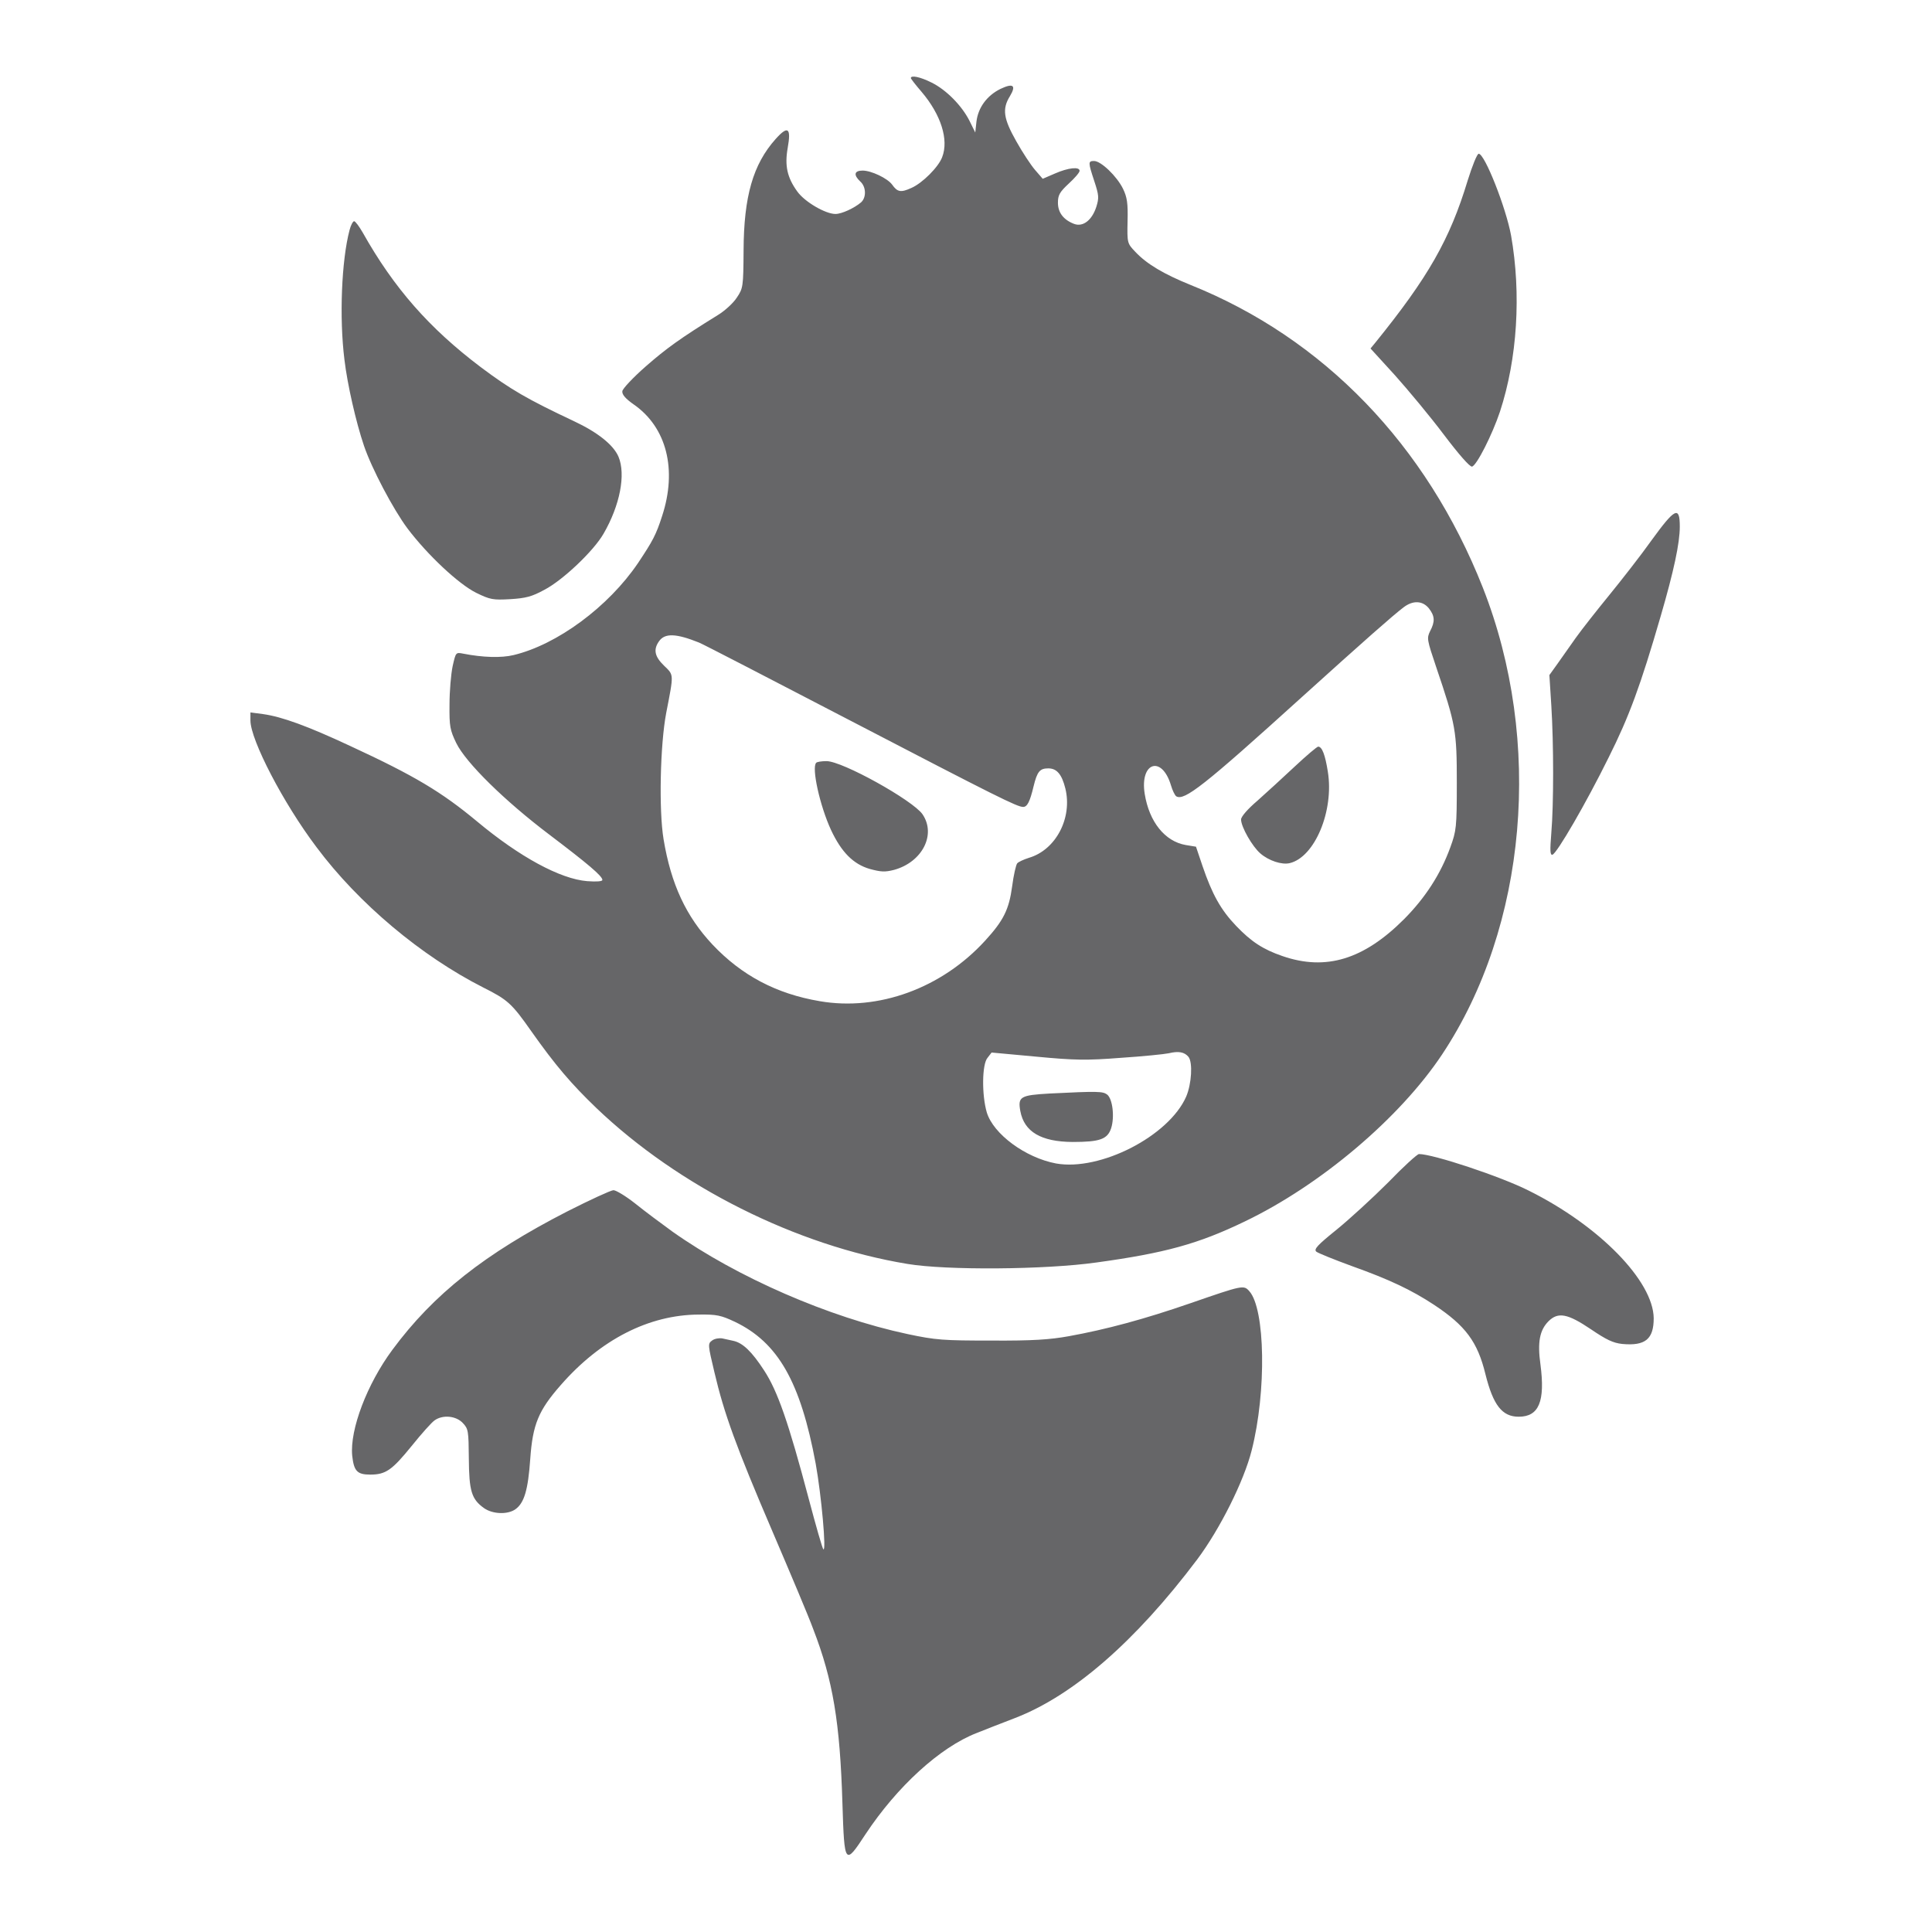
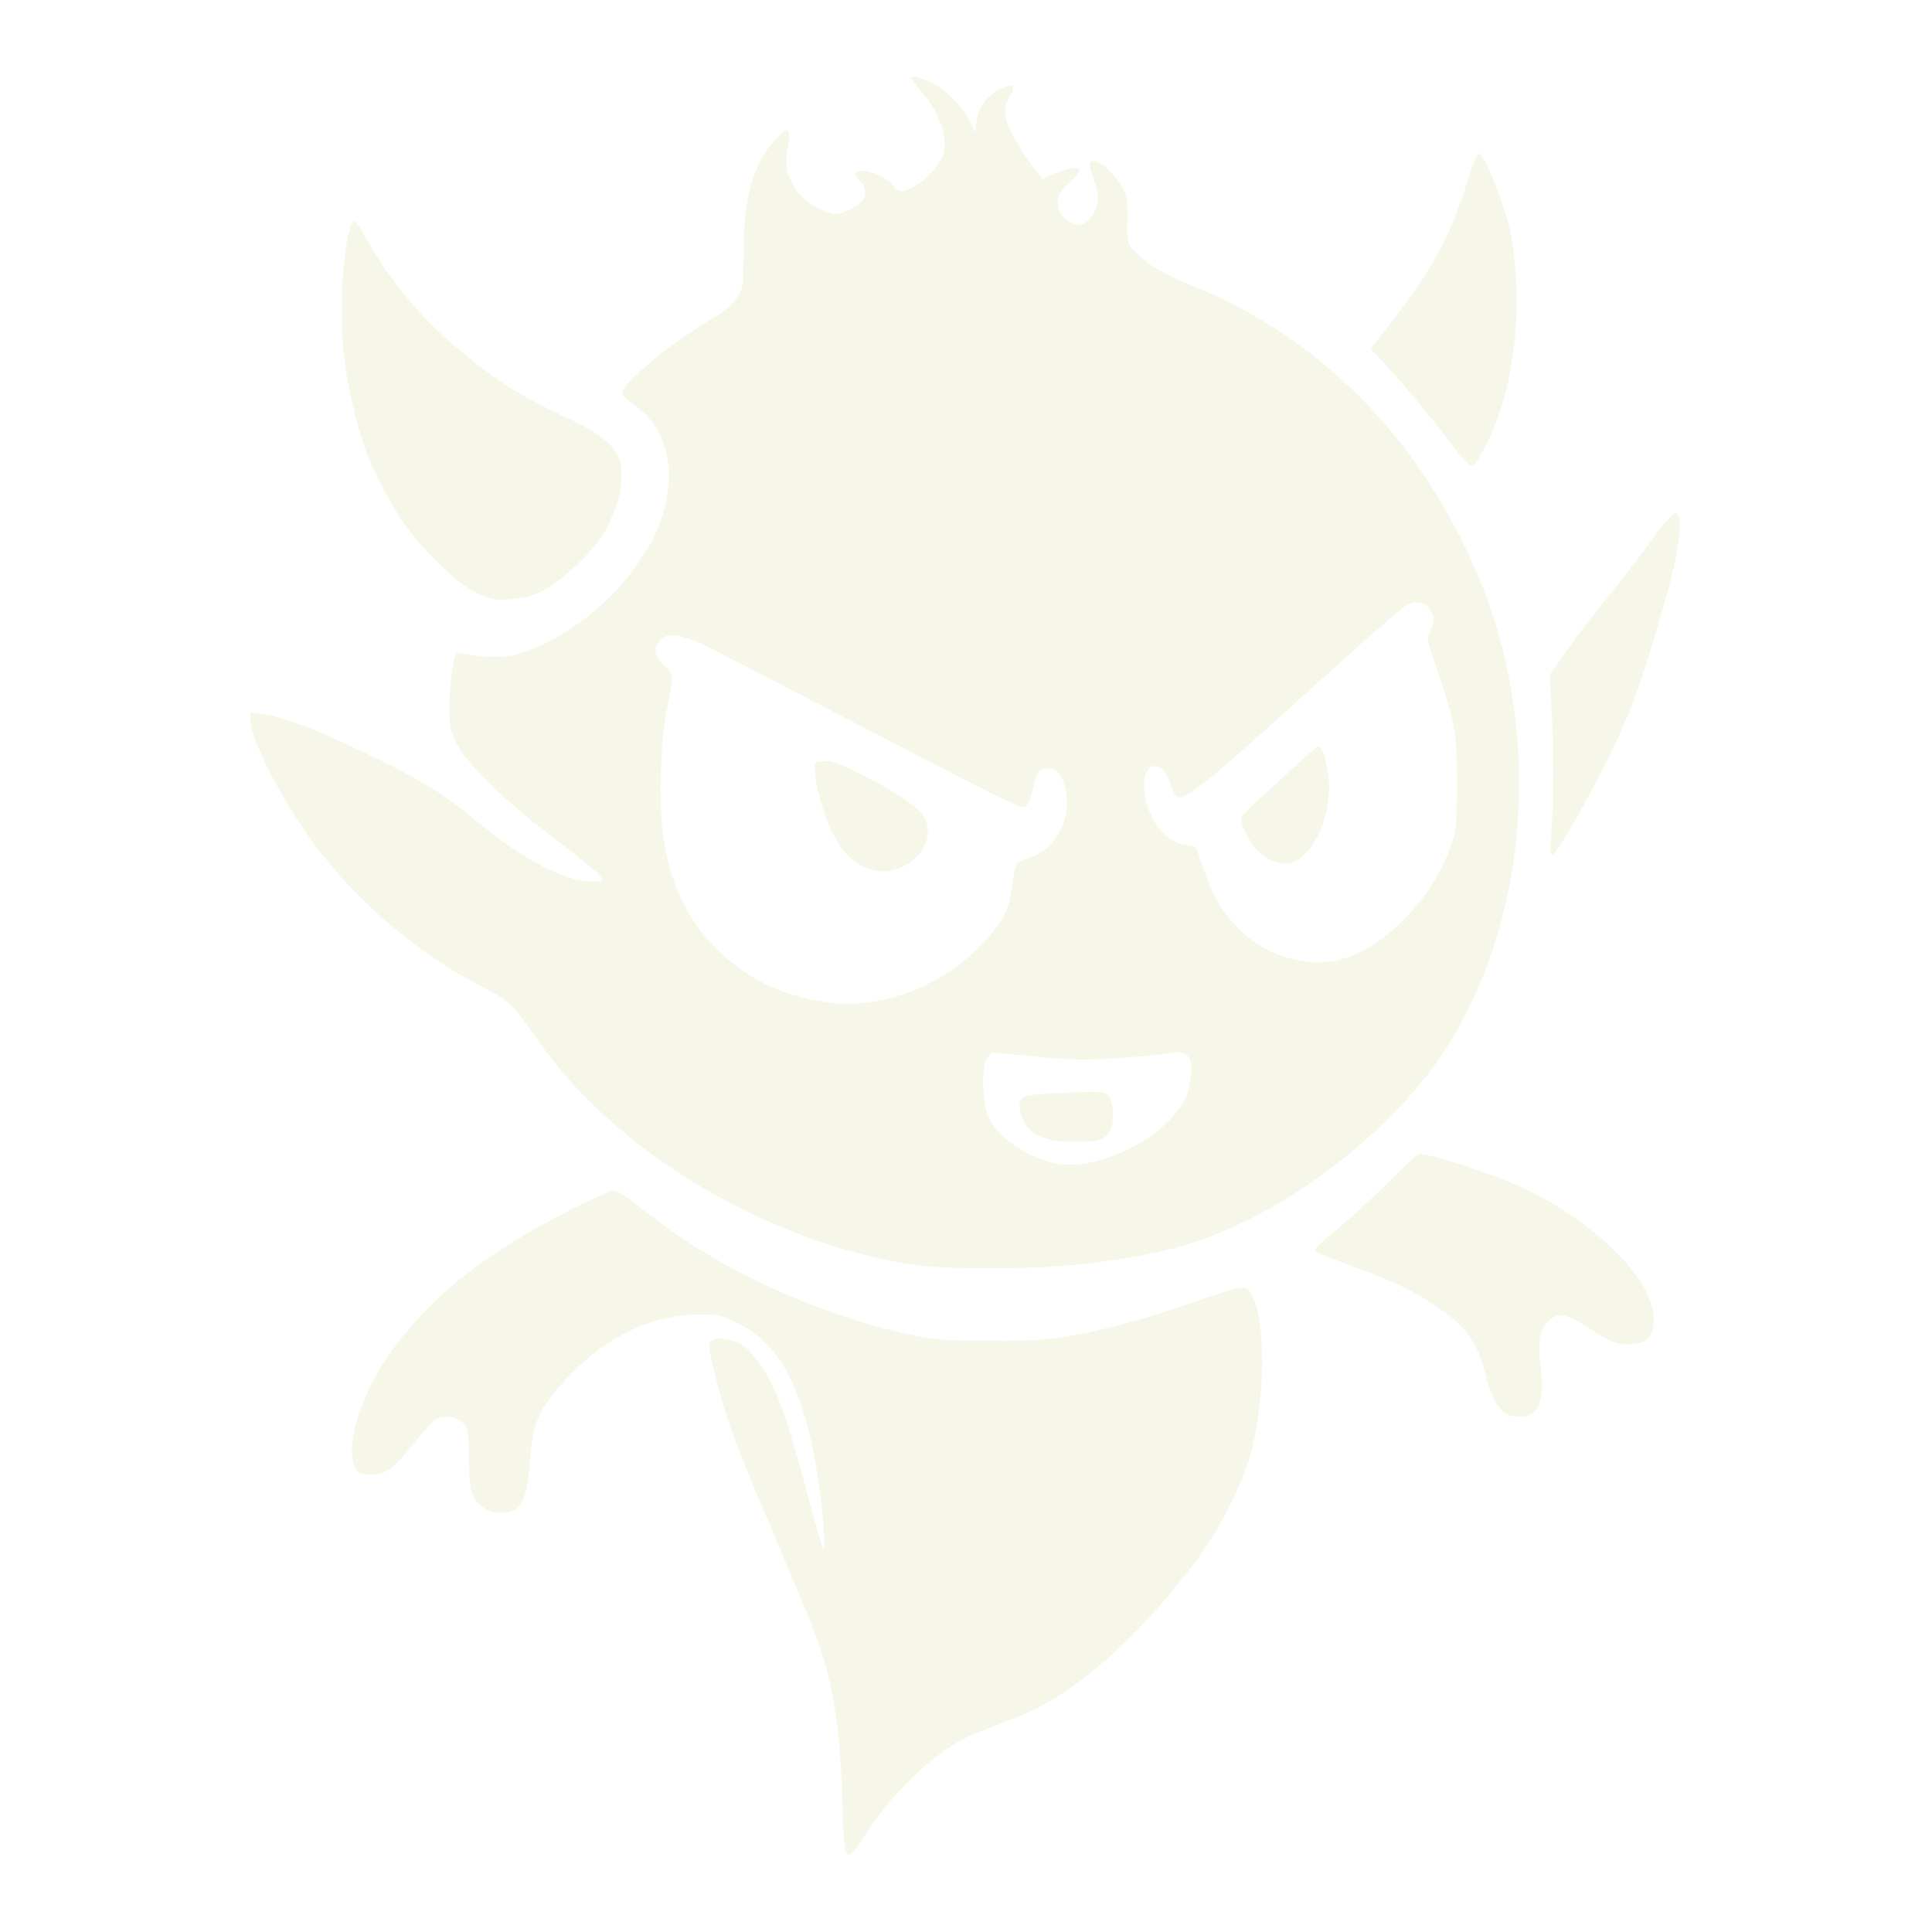
- <svg xmlns="http://www.w3.org/2000/svg" width="24" height="24" viewBox="0 0 24 24" fill="none">
-   <path d="M11.273 15.701C11.758 15.782 12.983 15.773 13.621 15.683C14.471 15.566 14.884 15.453 15.462 15.174C16.405 14.722 17.39 13.887 17.914 13.099C18.971 11.509 19.172 9.207 18.42 7.299C17.72 5.527 16.444 4.203 14.788 3.539C14.462 3.407 14.246 3.281 14.103 3.128C14.004 3.024 14.001 3.021 14.007 2.748C14.013 2.524 14.001 2.449 13.95 2.344C13.875 2.191 13.678 2 13.591 2C13.516 2 13.516 2.015 13.594 2.251C13.651 2.425 13.654 2.458 13.618 2.572C13.564 2.736 13.453 2.823 13.342 2.781C13.21 2.73 13.142 2.64 13.142 2.518C13.142 2.425 13.163 2.386 13.276 2.281C13.351 2.212 13.411 2.143 13.411 2.122C13.411 2.068 13.27 2.083 13.106 2.155L12.953 2.221L12.857 2.11C12.806 2.051 12.701 1.892 12.624 1.754C12.465 1.473 12.447 1.353 12.546 1.194C12.627 1.059 12.585 1.03 12.429 1.104C12.258 1.188 12.151 1.338 12.13 1.509L12.115 1.646L12.043 1.5C11.947 1.311 11.755 1.116 11.573 1.026C11.432 0.955 11.315 0.931 11.315 0.97C11.315 0.979 11.375 1.056 11.45 1.143C11.689 1.425 11.788 1.736 11.704 1.952C11.659 2.074 11.459 2.275 11.321 2.335C11.189 2.395 11.148 2.386 11.082 2.293C11.025 2.215 10.824 2.119 10.716 2.119C10.611 2.119 10.6 2.173 10.686 2.254C10.761 2.32 10.764 2.455 10.695 2.515C10.611 2.586 10.456 2.658 10.378 2.658C10.255 2.658 9.998 2.509 9.905 2.38C9.779 2.206 9.746 2.06 9.785 1.838C9.83 1.586 9.788 1.556 9.635 1.727C9.354 2.042 9.24 2.44 9.237 3.11C9.234 3.563 9.231 3.581 9.153 3.697C9.111 3.763 9.004 3.862 8.914 3.916C8.45 4.203 8.276 4.329 8.019 4.554C7.863 4.691 7.734 4.829 7.731 4.859C7.725 4.901 7.77 4.952 7.872 5.024C8.282 5.308 8.414 5.835 8.225 6.41C8.15 6.644 8.108 6.721 7.926 6.994C7.557 7.539 6.92 8.009 6.378 8.138C6.228 8.174 6 8.168 5.755 8.12C5.662 8.102 5.662 8.102 5.623 8.275C5.602 8.374 5.584 8.587 5.584 8.752C5.581 9.024 5.59 9.069 5.668 9.231C5.788 9.476 6.27 9.949 6.824 10.368C7.303 10.731 7.483 10.883 7.483 10.931C7.483 10.949 7.411 10.955 7.294 10.946C6.959 10.919 6.453 10.644 5.926 10.204C5.485 9.838 5.153 9.638 4.351 9.267C3.818 9.018 3.503 8.904 3.27 8.871L3.111 8.85V8.952C3.114 9.195 3.518 9.976 3.932 10.524C4.455 11.225 5.234 11.877 6.003 12.267C6.306 12.419 6.357 12.464 6.599 12.809C6.899 13.234 7.096 13.464 7.408 13.764C8.429 14.74 9.89 15.473 11.273 15.701ZM18.286 5.796C18.343 5.784 18.537 5.401 18.633 5.114C18.849 4.455 18.899 3.652 18.771 2.925C18.708 2.581 18.444 1.91 18.369 1.91C18.349 1.91 18.289 2.06 18.232 2.242C18.01 2.976 17.741 3.446 17.082 4.26L17.025 4.329L17.328 4.661C17.492 4.844 17.768 5.176 17.935 5.398C18.121 5.644 18.259 5.802 18.286 5.796ZM5.917 7.365C6.09 7.449 6.123 7.455 6.339 7.443C6.53 7.431 6.605 7.413 6.764 7.326C6.992 7.207 7.375 6.844 7.498 6.629C7.701 6.278 7.776 5.895 7.683 5.673C7.62 5.527 7.426 5.371 7.132 5.233C6.548 4.958 6.342 4.838 5.971 4.56C5.333 4.078 4.893 3.578 4.506 2.889C4.461 2.811 4.414 2.748 4.399 2.748C4.384 2.748 4.357 2.799 4.342 2.859C4.243 3.233 4.213 3.946 4.279 4.47C4.315 4.775 4.423 5.248 4.521 5.536C4.617 5.82 4.884 6.326 5.063 6.566C5.312 6.895 5.698 7.257 5.917 7.365ZM19.271 10.347C19.253 10.572 19.256 10.626 19.286 10.617C19.343 10.596 19.699 9.985 19.983 9.41C20.238 8.901 20.379 8.518 20.63 7.653C20.792 7.096 20.867 6.748 20.867 6.542C20.867 6.281 20.807 6.311 20.516 6.712C20.382 6.901 20.142 7.207 19.989 7.395C19.837 7.581 19.651 7.817 19.576 7.922C19.504 8.024 19.399 8.174 19.346 8.248L19.247 8.386L19.271 8.764C19.301 9.249 19.301 9.991 19.271 10.347ZM17.441 11.419C16.941 11.919 16.471 12.063 15.932 11.877C15.69 11.794 15.543 11.698 15.354 11.5C15.166 11.303 15.058 11.111 14.938 10.758L14.857 10.518L14.729 10.497C14.471 10.452 14.276 10.21 14.22 9.862C14.157 9.47 14.432 9.377 14.546 9.755C14.564 9.817 14.594 9.88 14.612 9.892C14.711 9.952 14.953 9.764 16.166 8.665C16.965 7.943 17.301 7.647 17.435 7.545C17.552 7.455 17.672 7.461 17.75 7.557C17.825 7.653 17.828 7.722 17.765 7.841C17.723 7.928 17.726 7.946 17.84 8.284C18.085 9.006 18.097 9.078 18.097 9.725C18.097 10.281 18.091 10.32 18.016 10.527C17.896 10.857 17.708 11.15 17.441 11.419ZM12.237 11.686C11.698 12.276 10.911 12.563 10.183 12.437C9.641 12.345 9.213 12.117 8.851 11.734C8.522 11.383 8.336 10.985 8.243 10.425C8.183 10.063 8.201 9.249 8.276 8.856C8.372 8.362 8.372 8.389 8.249 8.269C8.132 8.156 8.114 8.069 8.186 7.967C8.258 7.862 8.399 7.868 8.683 7.982C8.725 7.997 9.573 8.437 10.57 8.955C12.378 9.895 12.636 10.024 12.71 10.024C12.761 10.024 12.794 9.958 12.839 9.77C12.884 9.584 12.917 9.545 13.022 9.545C13.127 9.545 13.19 9.617 13.234 9.794C13.324 10.159 13.118 10.557 12.782 10.656C12.716 10.677 12.651 10.707 12.636 10.725C12.621 10.743 12.591 10.871 12.573 11.012C12.534 11.3 12.465 11.437 12.237 11.686ZM15.657 10.602C15.761 10.692 15.923 10.746 16.022 10.722C16.333 10.647 16.573 10.072 16.495 9.587C16.462 9.377 16.423 9.275 16.375 9.275C16.36 9.275 16.229 9.386 16.085 9.521C15.938 9.659 15.732 9.847 15.621 9.946C15.501 10.048 15.417 10.144 15.417 10.18C15.417 10.273 15.558 10.518 15.657 10.602ZM10.803 10.794C10.944 10.832 10.992 10.835 11.106 10.806C11.456 10.71 11.633 10.368 11.459 10.114C11.336 9.94 10.465 9.455 10.267 9.455C10.207 9.455 10.147 9.464 10.139 9.476C10.079 9.536 10.186 10.015 10.324 10.312C10.453 10.587 10.6 10.734 10.803 10.794ZM14.735 13.623C14.519 14.114 13.666 14.551 13.118 14.453C12.737 14.381 12.339 14.087 12.258 13.818C12.195 13.602 12.198 13.222 12.267 13.141L12.318 13.075L12.872 13.126C13.348 13.171 13.495 13.174 13.92 13.141C14.193 13.123 14.462 13.096 14.519 13.084C14.642 13.054 14.714 13.069 14.764 13.129C14.818 13.198 14.803 13.464 14.735 13.623ZM13.324 14.186C13.66 14.186 13.758 14.153 13.803 14.015C13.848 13.875 13.821 13.647 13.752 13.596C13.699 13.557 13.639 13.554 13.04 13.584C12.675 13.605 12.642 13.623 12.675 13.803C12.723 14.06 12.932 14.183 13.324 14.186ZM18.866 17.599C19.118 17.599 19.196 17.408 19.136 16.95C19.097 16.671 19.127 16.524 19.235 16.414C19.355 16.294 19.474 16.318 19.762 16.512C19.956 16.644 20.04 16.683 20.151 16.695C20.439 16.722 20.543 16.635 20.543 16.375C20.537 15.914 19.87 15.228 18.992 14.791C18.642 14.614 17.801 14.336 17.627 14.336C17.606 14.336 17.432 14.494 17.244 14.689C17.052 14.881 16.765 15.144 16.603 15.276C16.366 15.467 16.319 15.518 16.351 15.548C16.372 15.566 16.573 15.647 16.794 15.728C17.256 15.893 17.534 16.024 17.816 16.21C18.205 16.468 18.355 16.668 18.453 17.072C18.549 17.456 18.66 17.599 18.866 17.599ZM10.465 22.405C10.489 23.172 10.495 23.177 10.752 22.785C11.142 22.195 11.678 21.704 12.133 21.528C12.219 21.492 12.432 21.411 12.609 21.342C13.33 21.064 14.103 20.393 14.872 19.372C15.154 18.995 15.453 18.399 15.549 18.016C15.735 17.285 15.717 16.258 15.519 16.039C15.45 15.961 15.438 15.964 14.788 16.189C14.216 16.387 13.741 16.515 13.276 16.599C13.043 16.641 12.83 16.656 12.318 16.653C11.716 16.653 11.627 16.647 11.273 16.572C10.294 16.363 9.159 15.869 8.354 15.3C8.213 15.198 8.004 15.042 7.89 14.95C7.776 14.86 7.653 14.785 7.62 14.785C7.584 14.788 7.33 14.905 7.048 15.048C6.021 15.575 5.387 16.075 4.875 16.767C4.56 17.192 4.345 17.758 4.375 18.081C4.396 18.273 4.435 18.318 4.599 18.318C4.791 18.318 4.869 18.264 5.114 17.962C5.237 17.809 5.363 17.668 5.399 17.644C5.5 17.572 5.665 17.587 5.749 17.677C5.818 17.749 5.821 17.776 5.824 18.117C5.827 18.522 5.857 18.623 6.012 18.734C6.117 18.809 6.303 18.818 6.402 18.749C6.512 18.671 6.56 18.51 6.587 18.123C6.617 17.695 6.689 17.521 6.965 17.207C7.459 16.641 8.06 16.333 8.68 16.33C8.905 16.327 8.956 16.339 9.129 16.42C9.665 16.677 9.944 17.165 10.133 18.183C10.204 18.576 10.267 19.282 10.228 19.246C10.216 19.237 10.135 18.953 10.046 18.617C9.794 17.665 9.659 17.279 9.492 17.024C9.339 16.788 9.225 16.68 9.108 16.656C9.073 16.647 9.007 16.635 8.971 16.626C8.932 16.62 8.875 16.629 8.845 16.653C8.791 16.692 8.794 16.707 8.875 17.048C8.995 17.56 9.144 17.971 9.596 19.025C9.815 19.537 10.046 20.082 10.102 20.237C10.348 20.872 10.435 21.402 10.465 22.405Z" fill="#666668" />
+ <svg xmlns="http://www.w3.org/2000/svg" width="48" height="48" viewBox="0 0 48 48" fill="none">
+   <path d="M22.547 31.402C23.517 31.564 25.966 31.546 27.241 31.366C28.942 31.133 29.769 30.905 30.924 30.348C32.811 29.444 34.781 27.773 35.829 26.198C37.943 23.018 38.344 18.413 36.841 14.599C35.44 11.054 32.889 8.407 29.577 7.077C28.924 6.814 28.493 6.562 28.206 6.257C28.008 6.047 28.002 6.041 28.014 5.496C28.026 5.047 28.002 4.897 27.9 4.688C27.75 4.382 27.355 3.999 27.182 3.999C27.032 3.999 27.032 4.029 27.188 4.502C27.301 4.85 27.307 4.915 27.236 5.143C27.128 5.472 26.906 5.646 26.685 5.562C26.421 5.46 26.283 5.281 26.283 5.035C26.283 4.85 26.325 4.772 26.553 4.562C26.703 4.424 26.822 4.287 26.822 4.245C26.822 4.137 26.541 4.167 26.212 4.311L25.906 4.442L25.715 4.221C25.613 4.101 25.403 3.784 25.247 3.508C24.93 2.945 24.894 2.706 25.092 2.388C25.253 2.119 25.169 2.059 24.858 2.209C24.517 2.376 24.301 2.676 24.259 3.017L24.229 3.293L24.086 2.999C23.894 2.622 23.511 2.233 23.145 2.053C22.864 1.909 22.631 1.861 22.631 1.939C22.631 1.957 22.75 2.113 22.9 2.287C23.379 2.849 23.577 3.472 23.409 3.903C23.319 4.149 22.918 4.55 22.642 4.67C22.379 4.79 22.295 4.772 22.163 4.586C22.05 4.43 21.648 4.239 21.433 4.239C21.223 4.239 21.199 4.347 21.373 4.508C21.523 4.64 21.529 4.909 21.391 5.029C21.223 5.173 20.912 5.317 20.756 5.317C20.511 5.317 19.996 5.017 19.81 4.76C19.558 4.412 19.493 4.119 19.57 3.676C19.66 3.173 19.576 3.113 19.271 3.454C18.708 4.083 18.48 4.88 18.474 6.221C18.468 7.125 18.462 7.161 18.307 7.395C18.223 7.526 18.007 7.724 17.828 7.832C16.9 8.407 16.552 8.658 16.037 9.107C15.726 9.383 15.468 9.658 15.462 9.718C15.45 9.802 15.54 9.904 15.744 10.047C16.564 10.616 16.828 11.67 16.45 12.82C16.301 13.287 16.217 13.443 15.852 13.988C15.115 15.078 13.839 16.018 12.756 16.275C12.456 16.347 12.001 16.335 11.51 16.239C11.324 16.204 11.324 16.204 11.247 16.551C11.205 16.748 11.169 17.174 11.169 17.503C11.163 18.048 11.181 18.138 11.336 18.461C11.576 18.952 12.54 19.898 13.648 20.737C14.606 21.461 14.965 21.767 14.965 21.863C14.965 21.898 14.822 21.91 14.588 21.893C13.917 21.839 12.905 21.288 11.851 20.407C10.971 19.677 10.306 19.276 8.701 18.533C7.636 18.036 7.007 17.808 6.54 17.743L6.222 17.701V17.904C6.228 18.389 7.037 19.952 7.863 21.048C8.911 22.449 10.468 23.755 12.007 24.533C12.612 24.839 12.714 24.929 13.199 25.617C13.798 26.468 14.193 26.929 14.816 27.528C16.858 29.48 19.78 30.947 22.547 31.402ZM36.571 11.592C36.685 11.569 37.075 10.802 37.266 10.227C37.697 8.91 37.799 7.305 37.541 5.85C37.416 5.161 36.889 3.82 36.739 3.82C36.697 3.82 36.577 4.119 36.464 4.484C36.02 5.951 35.482 6.892 34.164 8.52L34.05 8.658L34.655 9.323C34.984 9.688 35.535 10.353 35.871 10.796C36.242 11.287 36.517 11.604 36.571 11.592ZM11.833 14.73C12.181 14.898 12.247 14.91 12.678 14.886C13.061 14.862 13.211 14.826 13.528 14.653C13.983 14.413 14.75 13.688 14.995 13.257C15.402 12.557 15.552 11.79 15.367 11.347C15.241 11.054 14.851 10.742 14.265 10.467C13.097 9.916 12.684 9.676 11.941 9.119C10.666 8.155 9.785 7.155 9.013 5.778C8.923 5.622 8.827 5.496 8.797 5.496C8.767 5.496 8.713 5.598 8.683 5.718C8.486 6.466 8.426 7.892 8.558 8.94C8.63 9.55 8.845 10.497 9.043 11.072C9.234 11.64 9.767 12.652 10.127 13.132C10.624 13.79 11.396 14.515 11.833 14.73ZM38.542 20.695C38.506 21.144 38.512 21.252 38.572 21.234C38.685 21.192 39.398 19.97 39.967 18.82C40.476 17.802 40.757 17.036 41.26 15.305C41.584 14.191 41.733 13.497 41.733 13.084C41.733 12.563 41.614 12.623 41.033 13.425C40.763 13.802 40.284 14.413 39.979 14.79C39.673 15.162 39.302 15.635 39.152 15.844C39.009 16.048 38.799 16.347 38.691 16.497L38.494 16.772L38.542 17.527C38.602 18.497 38.602 19.982 38.542 20.695ZM34.883 22.839C33.883 23.839 32.943 24.126 31.865 23.755C31.38 23.587 31.086 23.396 30.709 23C30.331 22.605 30.116 22.222 29.876 21.515L29.715 21.036L29.457 20.994C28.942 20.904 28.553 20.419 28.439 19.725C28.313 18.94 28.864 18.755 29.092 19.509C29.128 19.635 29.188 19.761 29.224 19.785C29.421 19.904 29.906 19.527 32.332 17.329C33.931 15.886 34.601 15.293 34.871 15.09C35.104 14.91 35.344 14.922 35.499 15.114C35.649 15.305 35.655 15.443 35.529 15.683C35.446 15.856 35.452 15.892 35.679 16.569C36.17 18.012 36.194 18.156 36.194 19.449C36.194 20.563 36.182 20.641 36.032 21.054C35.793 21.713 35.416 22.3 34.883 22.839ZM24.475 23.372C23.397 24.551 21.822 25.126 20.367 24.875C19.283 24.689 18.427 24.234 17.702 23.468C17.043 22.767 16.672 21.97 16.486 20.851C16.367 20.126 16.402 18.497 16.552 17.713C16.744 16.725 16.744 16.779 16.498 16.539C16.265 16.311 16.229 16.138 16.373 15.934C16.516 15.725 16.798 15.736 17.367 15.964C17.451 15.994 19.145 16.874 21.139 17.91C24.756 19.791 25.271 20.048 25.421 20.048C25.523 20.048 25.589 19.916 25.679 19.539C25.768 19.168 25.834 19.09 26.044 19.09C26.253 19.09 26.379 19.234 26.469 19.587C26.649 20.318 26.235 21.114 25.565 21.312C25.433 21.354 25.301 21.413 25.271 21.449C25.241 21.485 25.181 21.743 25.146 22.024C25.068 22.599 24.93 22.875 24.475 23.372ZM31.314 21.204C31.523 21.384 31.847 21.491 32.044 21.443C32.667 21.294 33.146 20.144 32.99 19.174C32.925 18.755 32.847 18.551 32.751 18.551C32.721 18.551 32.457 18.773 32.17 19.042C31.877 19.317 31.463 19.695 31.242 19.892C31.002 20.096 30.834 20.288 30.834 20.36C30.834 20.545 31.116 21.036 31.314 21.204ZM21.607 21.587C21.888 21.665 21.984 21.671 22.211 21.611C22.912 21.419 23.265 20.737 22.918 20.228C22.672 19.881 20.93 18.91 20.535 18.91C20.415 18.91 20.295 18.928 20.277 18.952C20.157 19.072 20.373 20.03 20.648 20.623C20.906 21.174 21.199 21.467 21.607 21.587ZM29.469 27.246C29.038 28.228 27.331 29.102 26.235 28.905C25.475 28.761 24.678 28.174 24.517 27.635C24.391 27.204 24.397 26.444 24.535 26.282L24.637 26.15L25.744 26.252C26.697 26.342 26.99 26.348 27.84 26.282C28.385 26.246 28.924 26.192 29.038 26.168C29.284 26.108 29.427 26.138 29.529 26.258C29.637 26.396 29.607 26.929 29.469 27.246ZM26.649 28.372C27.319 28.372 27.517 28.306 27.607 28.031C27.697 27.749 27.643 27.294 27.505 27.192C27.397 27.114 27.277 27.108 26.08 27.168C25.349 27.21 25.283 27.246 25.349 27.605C25.445 28.12 25.864 28.366 26.649 28.372ZM37.733 35.199C38.236 35.199 38.392 34.815 38.272 33.899C38.194 33.342 38.254 33.049 38.47 32.827C38.709 32.588 38.949 32.636 39.524 33.025C39.913 33.288 40.081 33.366 40.302 33.39C40.877 33.444 41.087 33.27 41.087 32.749C41.075 31.827 39.739 30.456 37.985 29.582C37.284 29.228 35.601 28.671 35.254 28.671C35.212 28.672 34.865 28.989 34.487 29.378C34.104 29.761 33.529 30.288 33.206 30.552C32.733 30.935 32.637 31.037 32.703 31.097C32.745 31.133 33.146 31.294 33.589 31.456C34.511 31.785 35.068 32.049 35.631 32.42C36.41 32.935 36.709 33.336 36.907 34.145C37.098 34.911 37.32 35.199 37.733 35.199ZM20.93 44.81C20.978 46.343 20.99 46.355 21.505 45.571C22.283 44.391 23.355 43.409 24.265 43.056C24.439 42.984 24.864 42.822 25.218 42.684C26.661 42.127 28.206 40.786 29.745 38.744C30.308 37.989 30.906 36.798 31.098 36.031C31.469 34.57 31.433 32.516 31.038 32.079C30.9 31.923 30.877 31.929 29.577 32.378C28.433 32.773 27.481 33.031 26.553 33.199C26.086 33.282 25.661 33.312 24.637 33.306C23.433 33.306 23.253 33.294 22.547 33.145C20.588 32.725 18.319 31.737 16.708 30.6C16.427 30.396 16.007 30.085 15.78 29.899C15.552 29.719 15.307 29.57 15.241 29.57C15.169 29.576 14.66 29.809 14.097 30.097C12.043 31.151 10.774 32.151 9.749 33.534C9.121 34.384 8.69 35.516 8.749 36.163C8.791 36.546 8.869 36.636 9.199 36.636C9.582 36.636 9.738 36.528 10.229 35.923C10.474 35.618 10.726 35.337 10.797 35.289C11.001 35.145 11.33 35.175 11.498 35.354C11.636 35.498 11.642 35.552 11.648 36.235C11.654 37.043 11.714 37.247 12.025 37.468C12.235 37.618 12.606 37.636 12.803 37.498C13.025 37.343 13.121 37.019 13.175 36.247C13.235 35.39 13.378 35.043 13.929 34.414C14.917 33.282 16.121 32.666 17.361 32.66C17.81 32.654 17.912 32.678 18.259 32.839C19.331 33.354 19.888 34.33 20.265 36.367C20.409 37.151 20.535 38.564 20.457 38.492C20.433 38.474 20.271 37.906 20.091 37.235C19.588 35.331 19.319 34.558 18.983 34.049C18.678 33.576 18.451 33.36 18.217 33.312C18.145 33.294 18.013 33.27 17.942 33.252C17.864 33.241 17.75 33.258 17.69 33.306C17.582 33.384 17.588 33.414 17.75 34.097C17.989 35.121 18.289 35.941 19.193 38.049C19.63 39.073 20.091 40.163 20.205 40.474C20.696 41.744 20.87 42.804 20.93 44.81Z" fill="#F7F7E9" />
</svg>
